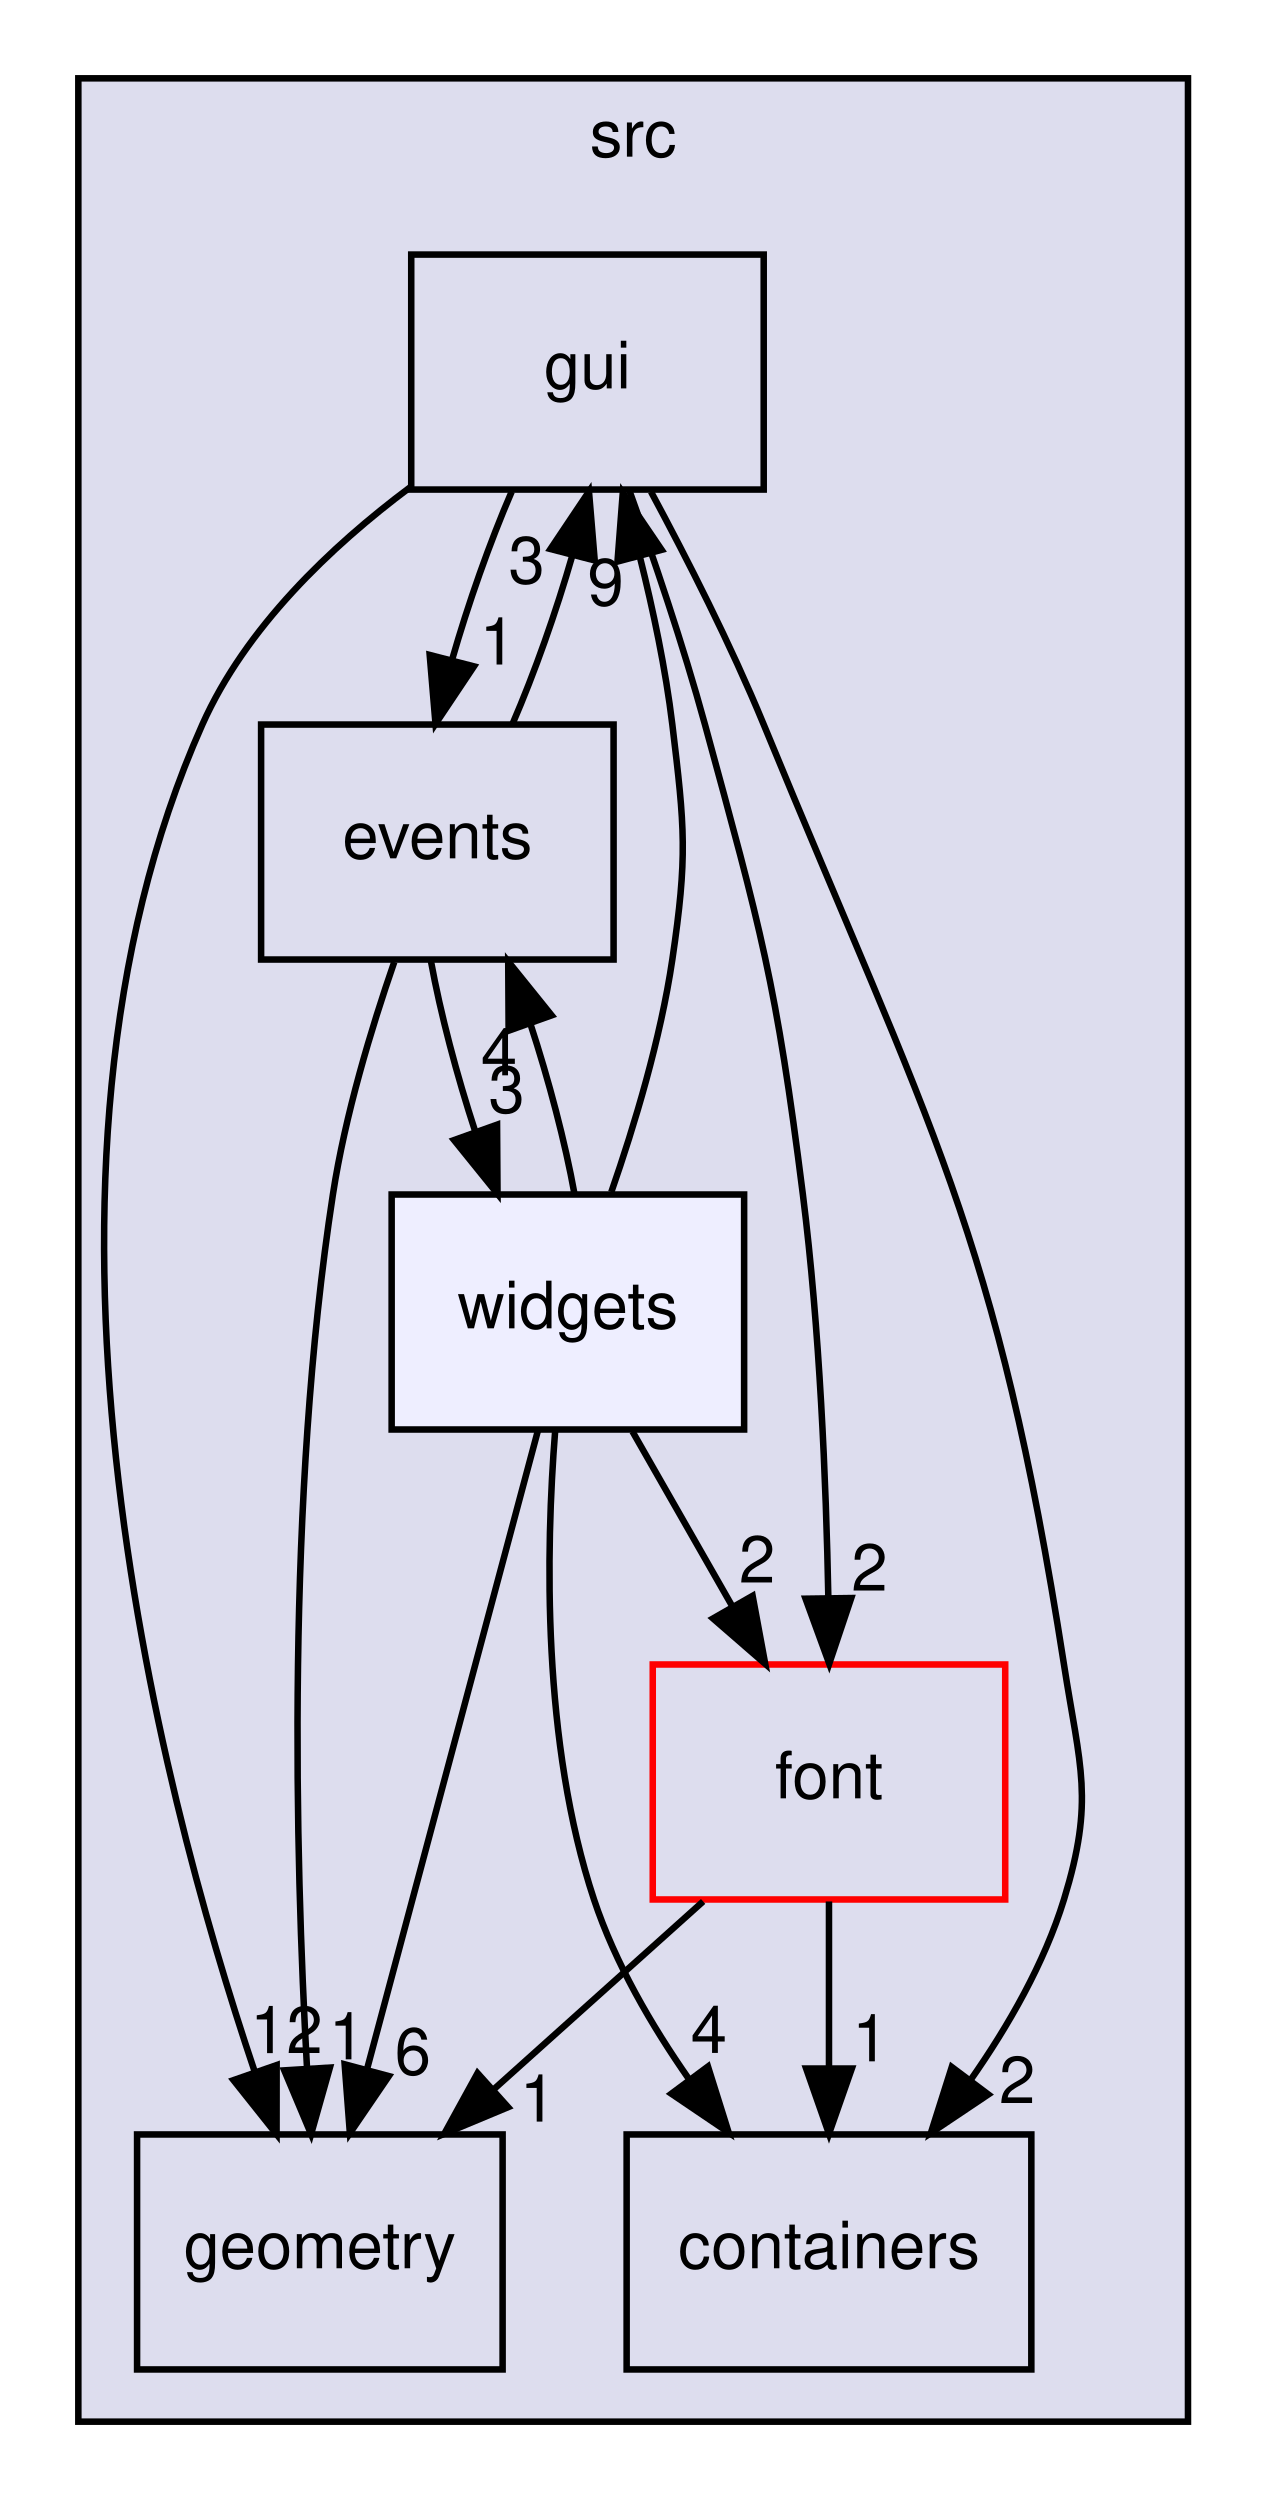
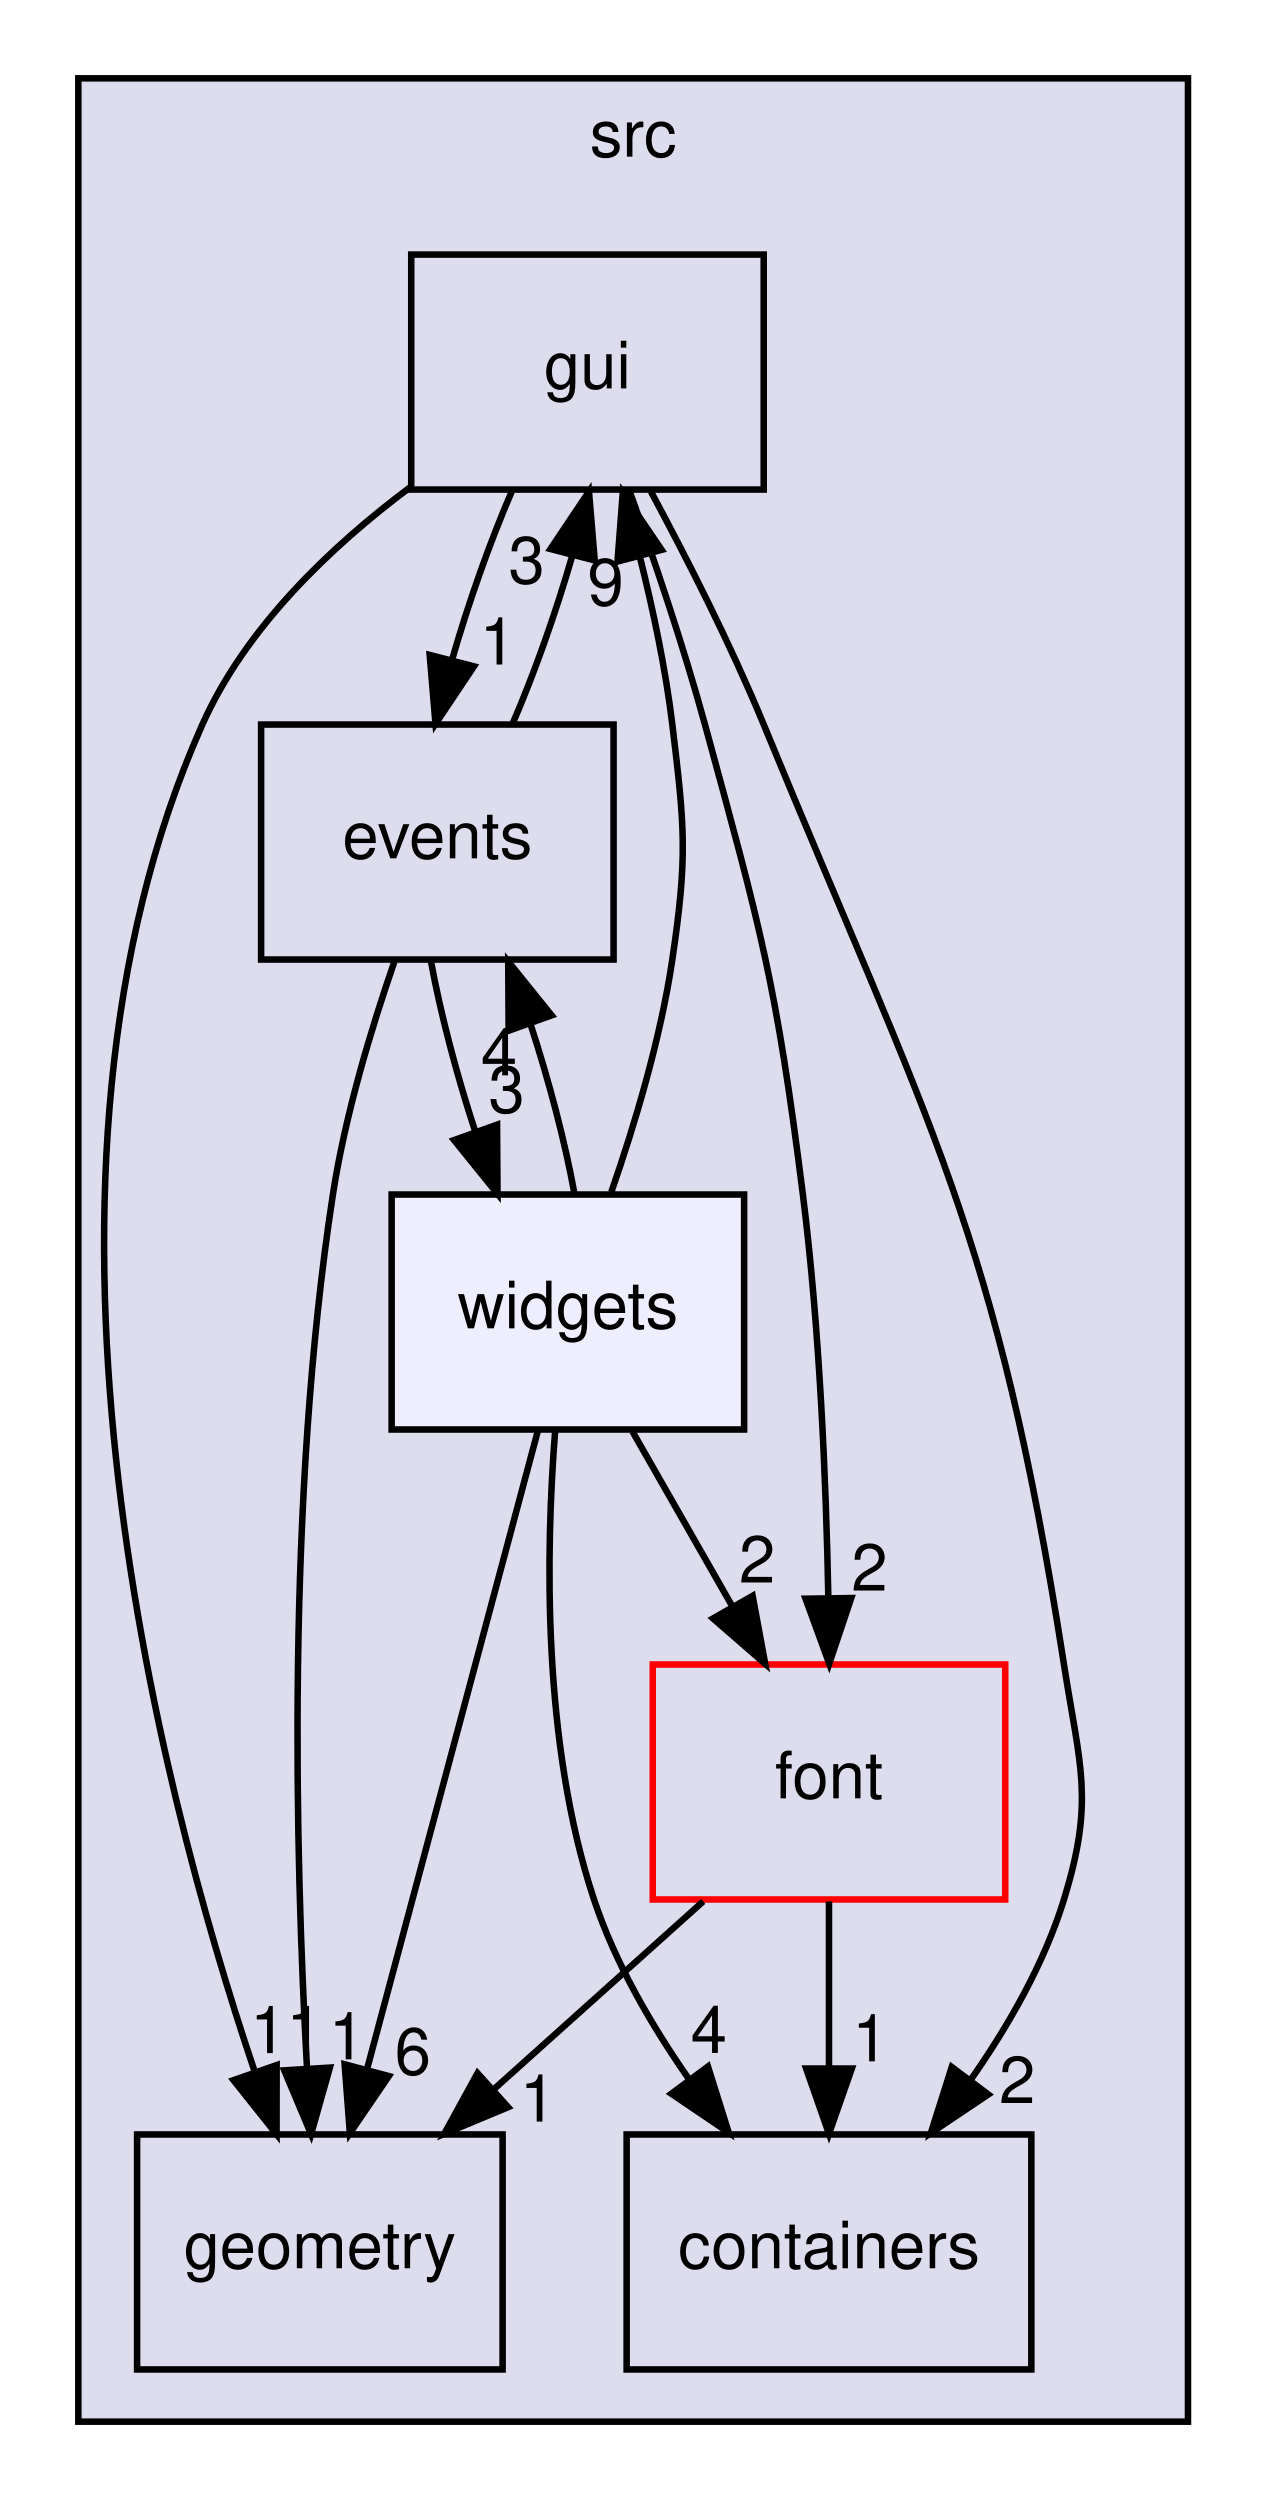
<svg xmlns="http://www.w3.org/2000/svg" xmlns:xlink="http://www.w3.org/1999/xlink" width="194pt" height="383pt" viewBox="0.00 0.00 194.00 383.00">
  <g id="graph0" class="graph" transform="scale(1 1) rotate(0) translate(4 379)">
    <g id="clust1" class="cluster">
      <g id="a_clust1">
        <a xlink:href="dir_68267d1309a1af8e8297ef4c3efbcdba.html" target="_top" xlink:title="src">
          <polygon fill="#ddddee" stroke="black" points="8,-8 8,-367 178,-367 178,-8 8,-8" />
          <text text-anchor="middle" x="93" y="-355" font-family="Helvetica,sans-Serif" font-size="10.00">src</text>
        </a>
      </g>
    </g>
    <g id="node1" class="node">
      <g id="a_node1">
        <a xlink:href="dir_0b61c55142250c0cc363383afd8075a4.html" target="_top" xlink:title="containers">
          <polygon fill="none" stroke="black" points="154,-52 92,-52 92,-16 154,-16 154,-52" />
          <text text-anchor="middle" x="123" y="-31.5" font-family="Helvetica,sans-Serif" font-size="10.00">containers</text>
        </a>
      </g>
    </g>
    <g id="node2" class="node">
      <g id="a_node2">
        <a xlink:href="dir_14e1e259e8275dc0c459acef3bbf05ae.html" target="_top" xlink:title="events">
          <polygon fill="none" stroke="black" points="90,-268 36,-268 36,-232 90,-232 90,-268" />
          <text text-anchor="middle" x="63" y="-247.5" font-family="Helvetica,sans-Serif" font-size="10.00">events</text>
        </a>
      </g>
    </g>
    <g id="node3" class="node">
      <g id="a_node3">
        <a xlink:href="dir_405fd32de3649961a5f009c7a3fe84df.html" target="_top" xlink:title="geometry">
          <polygon fill="none" stroke="black" points="73,-52 17,-52 17,-16 73,-16 73,-52" />
          <text text-anchor="middle" x="45" y="-31.5" font-family="Helvetica,sans-Serif" font-size="10.00">geometry</text>
        </a>
      </g>
    </g>
    <g id="edge13" class="edge">
      <path fill="none" stroke="black" d="M56.4,-231.62C52.87,-221.41 48.87,-208.16 47,-196 39.84,-149.54 41.23,-94.64 43.02,-62.44" />
      <polygon fill="black" stroke="black" points="46.54,-62.25 43.66,-52.05 39.55,-61.82 46.54,-62.25" />
      <g id="a_edge13-headlabel">
        <a xlink:href="dir_000002_000005.html" target="_top" xlink:title="1">
          <text text-anchor="middle" x="49.15" y="-63.51" font-family="Helvetica,sans-Serif" font-size="10.00">1</text>
        </a>
      </g>
    </g>
    <g id="node4" class="node">
      <g id="a_node4">
        <a xlink:href="dir_99d0482cf009f9d97a0877749b817f19.html" target="_top" xlink:title="gui">
          <polygon fill="none" stroke="black" points="113,-340 59,-340 59,-304 113,-304 113,-340" />
          <text text-anchor="middle" x="86" y="-319.5" font-family="Helvetica,sans-Serif" font-size="10.00">gui</text>
        </a>
      </g>
    </g>
    <g id="edge14" class="edge">
      <path fill="none" stroke="black" d="M74.52,-268.1C77.88,-275.88 81.2,-285.26 83.7,-293.95" />
      <polygon fill="black" stroke="black" points="80.33,-294.89 86.23,-303.7 87.11,-293.14 80.33,-294.89" />
      <g id="a_edge14-headlabel">
        <a xlink:href="dir_000002_000006.html" target="_top" xlink:title="3">
          <text text-anchor="middle" x="76.68" y="-289.63" font-family="Helvetica,sans-Serif" font-size="10.00">3</text>
        </a>
      </g>
    </g>
    <g id="node6" class="node">
      <g id="a_node6">
        <a xlink:href="dir_0abdee562046be6f5823d1ca8c3fd13c.html" target="_top" xlink:title="widgets">
          <polygon fill="#eeeeff" stroke="black" points="110,-196 56,-196 56,-160 110,-160 110,-196" />
          <text text-anchor="middle" x="83" y="-175.5" font-family="Helvetica,sans-Serif" font-size="10.00">widgets</text>
        </a>
      </g>
    </g>
    <g id="edge12" class="edge">
      <path fill="none" stroke="black" d="M62.03,-231.7C63.47,-223.81 65.97,-214.3 68.84,-205.55" />
      <polygon fill="black" stroke="black" points="72.15,-206.7 72.22,-196.1 65.56,-204.34 72.15,-206.7" />
      <g id="a_edge12-headlabel">
        <a xlink:href="dir_000002_000007.html" target="_top" xlink:title="3">
          <text text-anchor="middle" x="73.61" y="-208.54" font-family="Helvetica,sans-Serif" font-size="10.00">3</text>
        </a>
      </g>
    </g>
    <g id="edge1" class="edge">
      <path fill="none" stroke="black" d="M95.73,-303.67C101.22,-293.47 107.97,-280.22 113,-268 138.55,-205.86 148.65,-190.38 159,-124 161.46,-108.19 163.7,-103.29 159,-88 155.99,-78.22 150.49,-68.62 144.68,-60.33" />
      <polygon fill="black" stroke="black" points="147.41,-58.13 138.61,-52.23 141.81,-62.33 147.41,-58.13" />
      <g id="a_edge1-headlabel">
        <a xlink:href="dir_000006_000001.html" target="_top" xlink:title="2">
          <text text-anchor="middle" x="151.83" y="-56.8" font-family="Helvetica,sans-Serif" font-size="10.00">2</text>
        </a>
      </g>
    </g>
    <g id="edge2" class="edge">
      <path fill="none" stroke="black" d="M74.4,-303.7C71.03,-295.9 67.72,-286.51 65.23,-277.83" />
      <polygon fill="black" stroke="black" points="68.61,-276.91 62.72,-268.1 61.83,-278.66 68.61,-276.91" />
      <g id="a_edge2-headlabel">
        <a xlink:href="dir_000006_000002.html" target="_top" xlink:title="1">
          <text text-anchor="middle" x="72.26" y="-277.19" font-family="Helvetica,sans-Serif" font-size="10.00">1</text>
        </a>
      </g>
    </g>
    <g id="edge3" class="edge">
      <path fill="none" stroke="black" d="M58.82,-304.34C46.67,-295.26 33.62,-282.84 27,-268 -3.89,-198.73 19.93,-106.38 35.03,-61.6" />
      <polygon fill="black" stroke="black" points="38.38,-62.63 38.37,-52.03 31.77,-60.32 38.38,-62.63" />
      <g id="a_edge3-headlabel">
-         <a xlink:href="dir_000006_000005.html" target="_top" xlink:title="12">
-           <text text-anchor="middle" x="39.88" y="-64.46" font-family="Helvetica,sans-Serif" font-size="10.00">12</text>
+         <a xlink:href="dir_000006_000005.html" target="_top" xlink:title="11">
+           <text text-anchor="middle" x="39.88" y="-64.46" font-family="Helvetica,sans-Serif" font-size="10.00">11</text>
        </a>
      </g>
    </g>
    <g id="node5" class="node">
      <g id="a_node5">
        <a xlink:href="dir_d427579e6d954d5fb6f37ea89b80f66e.html" target="_top" xlink:title="font">
          <polygon fill="none" stroke="red" points="150,-124 96,-124 96,-88 150,-88 150,-124" />
          <text text-anchor="middle" x="123" y="-103.5" font-family="Helvetica,sans-Serif" font-size="10.00">font</text>
        </a>
      </g>
    </g>
    <g id="edge4" class="edge">
      <path fill="none" stroke="black" d="M92.37,-303.98C96.08,-293.66 100.67,-280.19 104,-268 112.61,-236.47 114.92,-228.43 119,-196 121.59,-175.41 122.56,-151.96 122.9,-134.3" />
      <polygon fill="black" stroke="black" points="126.41,-134.18 123.04,-124.13 119.41,-134.08 126.41,-134.18" />
      <g id="a_edge4-headlabel">
        <a xlink:href="dir_000006_000003.html" target="_top" xlink:title="2">
          <text text-anchor="middle" x="129.2" y="-135.31" font-family="Helvetica,sans-Serif" font-size="10.00">2</text>
        </a>
      </g>
    </g>
    <g id="edge5" class="edge">
      <path fill="none" stroke="black" d="M123,-87.7C123,-79.98 123,-70.71 123,-62.11" />
      <polygon fill="black" stroke="black" points="126.5,-62.1 123,-52.1 119.5,-62.1 126.5,-62.1" />
      <g id="a_edge5-headlabel">
        <a xlink:href="dir_000003_000001.html" target="_top" xlink:title="1">
          <text text-anchor="middle" x="129.34" y="-63.2" font-family="Helvetica,sans-Serif" font-size="10.00">1</text>
        </a>
      </g>
    </g>
    <g id="edge6" class="edge">
      <path fill="none" stroke="black" d="M103.72,-87.7C94.08,-79.05 82.27,-68.45 71.77,-59.03" />
      <polygon fill="black" stroke="black" points="73.84,-56.18 64.06,-52.1 69.16,-61.39 73.84,-56.18" />
      <g id="a_edge6-headlabel">
        <a xlink:href="dir_000003_000005.html" target="_top" xlink:title="1">
          <text text-anchor="middle" x="78.41" y="-53.97" font-family="Helvetica,sans-Serif" font-size="10.00">1</text>
        </a>
      </g>
    </g>
    <g id="edge7" class="edge">
      <path fill="none" stroke="black" d="M81.05,-159.77C79.6,-141.46 79.05,-111.93 87,-88 90.23,-78.29 95.79,-68.71 101.59,-60.42" />
      <polygon fill="black" stroke="black" points="104.46,-62.41 107.63,-52.3 98.85,-58.24 104.46,-62.41" />
      <g id="a_edge7-headlabel">
        <a xlink:href="dir_000007_000001.html" target="_top" xlink:title="4">
          <text text-anchor="middle" x="104.6" y="-64.49" font-family="Helvetica,sans-Serif" font-size="10.00">4</text>
        </a>
      </g>
    </g>
    <g id="edge8" class="edge">
      <path fill="none" stroke="black" d="M84.01,-196.1C82.59,-203.96 80.1,-213.46 77.23,-222.23" />
      <polygon fill="black" stroke="black" points="73.92,-221.1 73.86,-231.7 80.51,-223.45 73.92,-221.1" />
      <g id="a_edge8-headlabel">
        <a xlink:href="dir_000007_000002.html" target="_top" xlink:title="4">
          <text text-anchor="middle" x="72.45" y="-214.26" font-family="Helvetica,sans-Serif" font-size="10.00">4</text>
        </a>
      </g>
    </g>
    <g id="edge9" class="edge">
      <path fill="none" stroke="black" d="M78.42,-159.87C71.91,-135.56 59.94,-90.82 52.23,-62.01" />
      <polygon fill="black" stroke="black" points="55.57,-60.94 49.6,-52.19 48.8,-62.75 55.57,-60.94" />
      <g id="a_edge9-headlabel">
        <a xlink:href="dir_000007_000005.html" target="_top" xlink:title="6">
          <text text-anchor="middle" x="59.24" y="-61.18" font-family="Helvetica,sans-Serif" font-size="10.00">6</text>
        </a>
      </g>
    </g>
    <g id="edge10" class="edge">
      <path fill="none" stroke="black" d="M89.65,-196.37C93.2,-206.58 97.2,-219.83 99,-232 101.34,-247.83 100.92,-252.12 99,-268 97.98,-276.47 96.07,-285.53 94.02,-293.72" />
      <polygon fill="black" stroke="black" points="90.6,-292.97 91.41,-303.53 97.36,-294.77 90.6,-292.97" />
      <g id="a_edge10-headlabel">
        <a xlink:href="dir_000007_000006.html" target="_top" xlink:title="9">
          <text text-anchor="middle" x="88.78" y="-286.26" font-family="Helvetica,sans-Serif" font-size="10.00">9</text>
        </a>
      </g>
    </g>
    <g id="edge11" class="edge">
      <path fill="none" stroke="black" d="M92.89,-159.7C97.49,-151.64 103.06,-141.89 108.15,-132.98" />
      <polygon fill="black" stroke="black" points="111.3,-134.52 113.23,-124.1 105.23,-131.05 111.3,-134.52" />
      <g id="a_edge11-headlabel">
        <a xlink:href="dir_000007_000003.html" target="_top" xlink:title="2">
          <text text-anchor="middle" x="111.99" y="-136.55" font-family="Helvetica,sans-Serif" font-size="10.00">2</text>
        </a>
      </g>
    </g>
  </g>
</svg>
